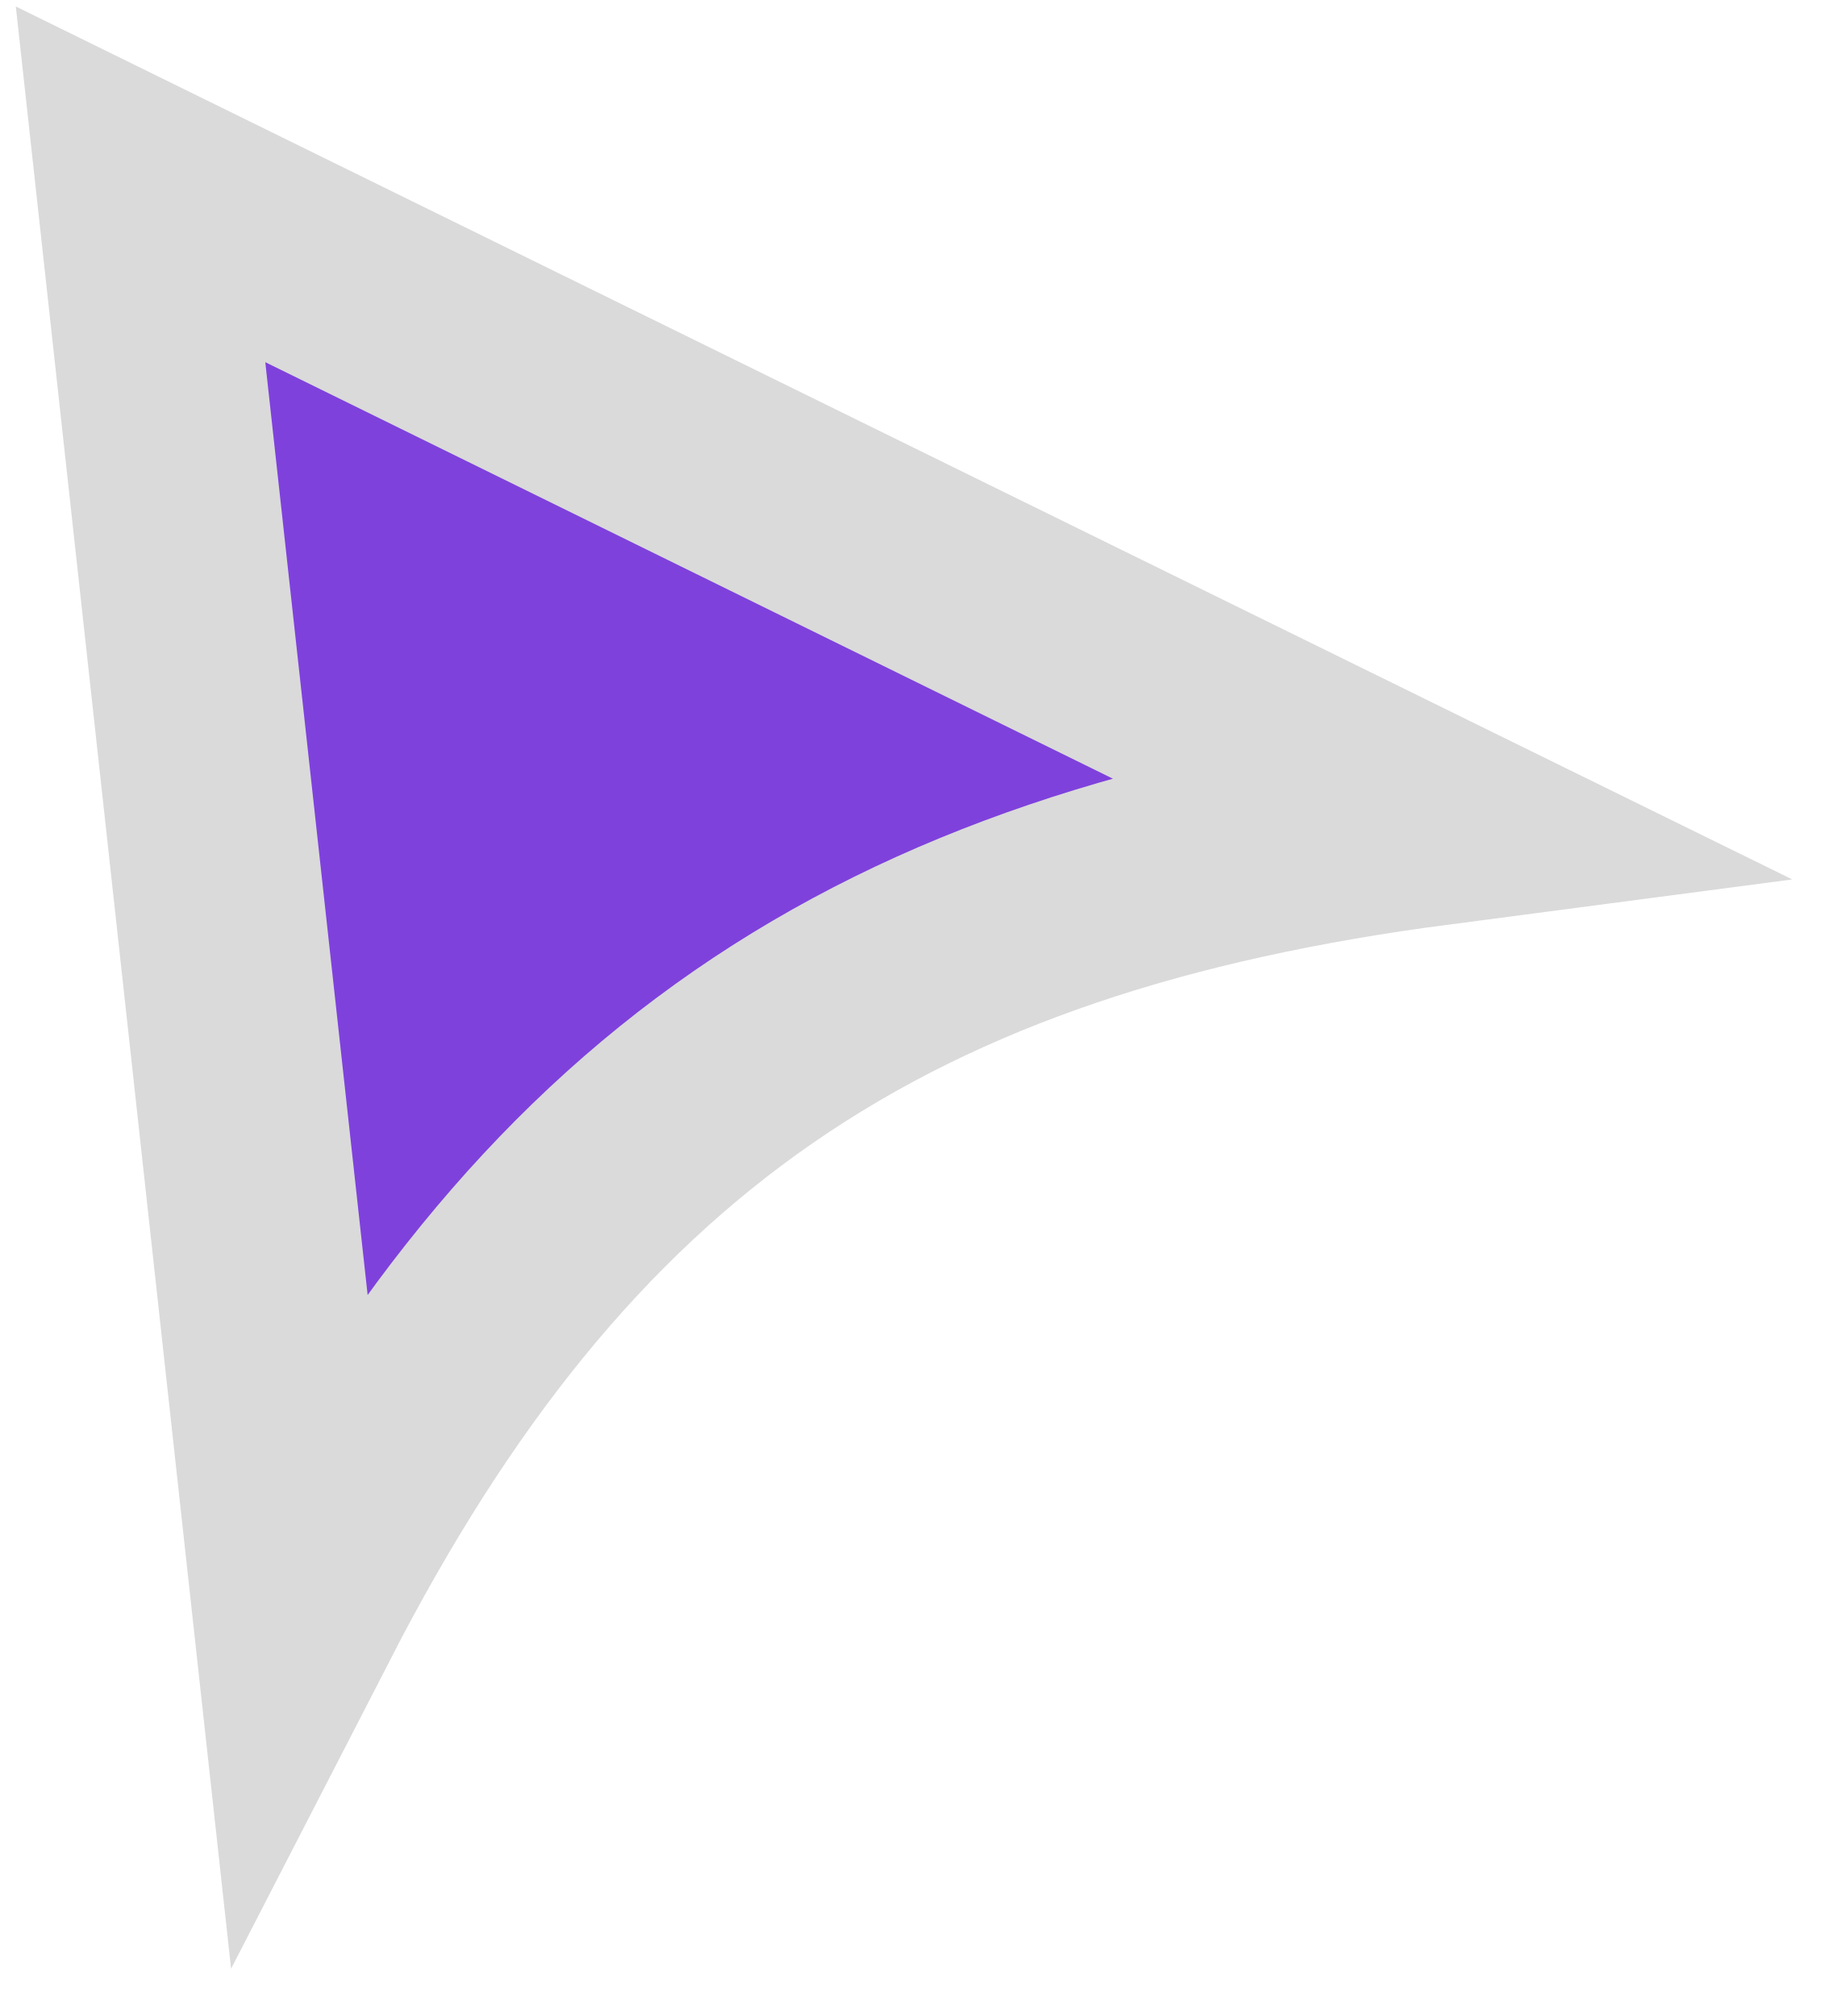
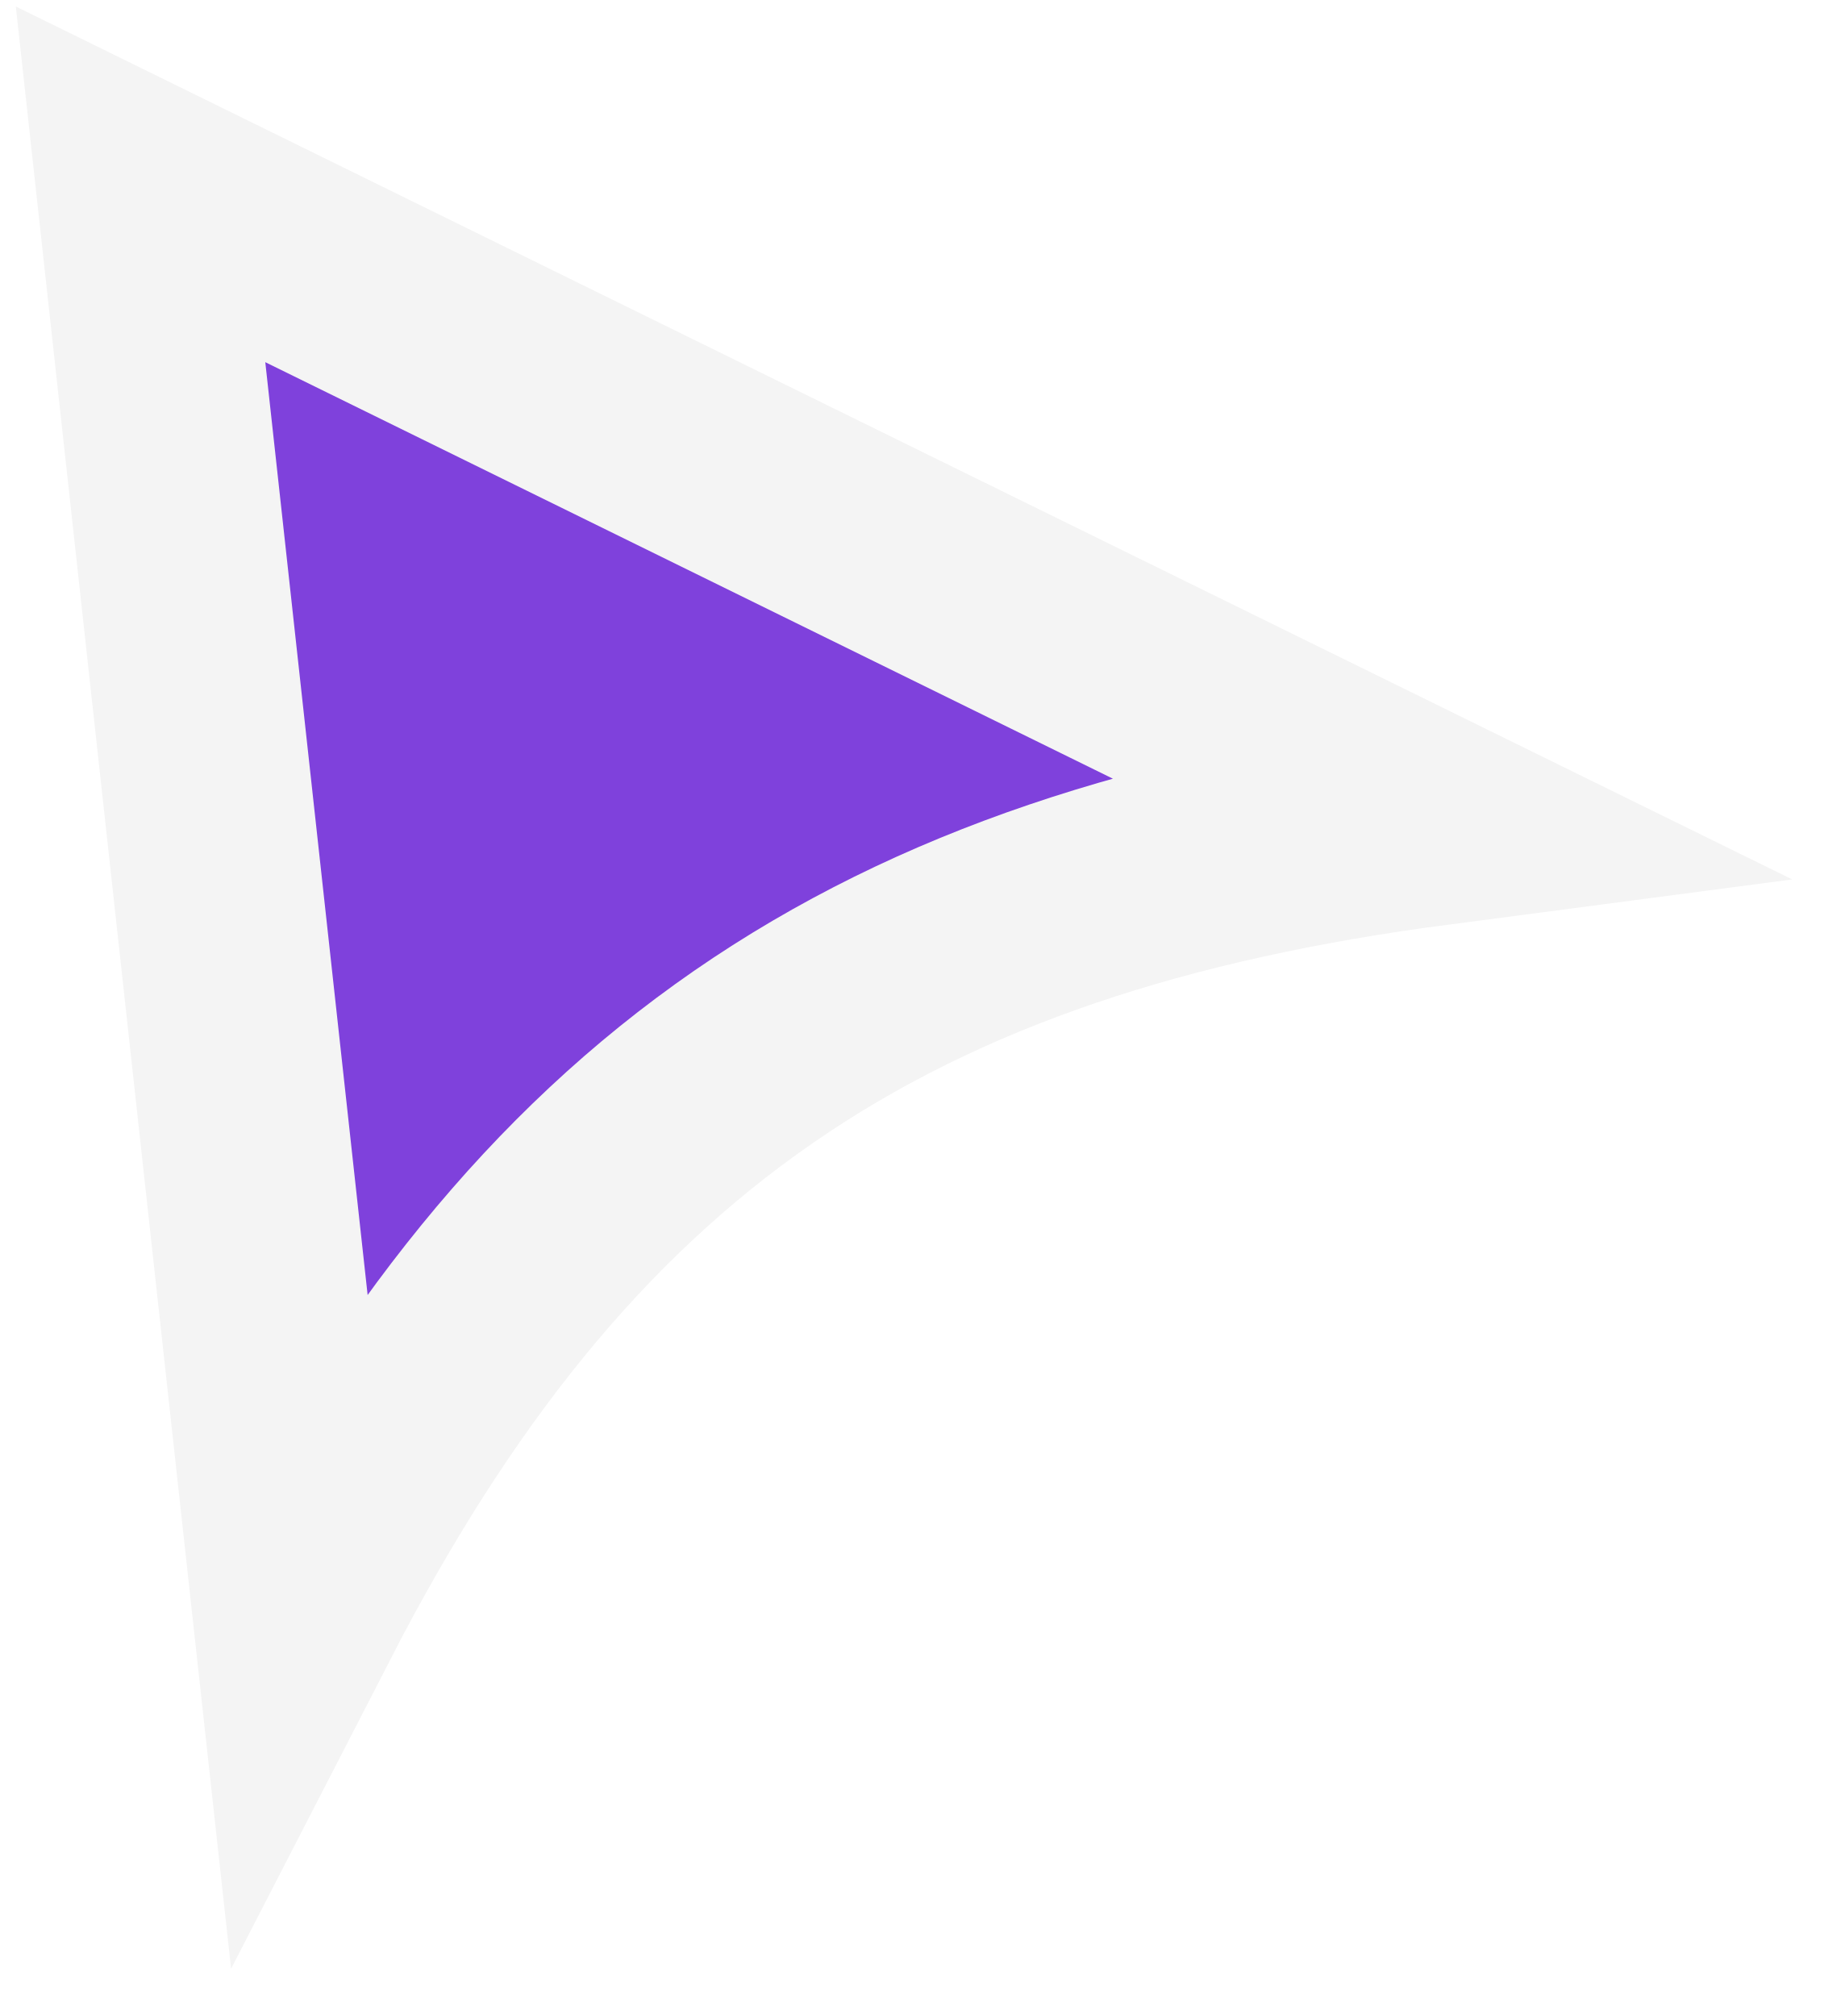
<svg xmlns="http://www.w3.org/2000/svg" width="97" height="106" viewBox="0 0 97 106" fill="none">
-   <path d="M15.625 84.749L7.39 9.692L75.489 43.155C61.151 45.038 49.461 48.769 39.618 55.572C29.799 62.359 22.233 71.913 15.625 84.749Z" fill="#7F41DC" stroke="#DADADA" stroke-width="11" />
+   <path d="M15.625 84.749L7.39 9.692L75.489 43.155C61.151 45.038 49.461 48.769 39.618 55.572C29.799 62.359 22.233 71.913 15.625 84.749Z" fill="#7F41DC" stroke="#F4F4F4" stroke-width="11" />
</svg>
